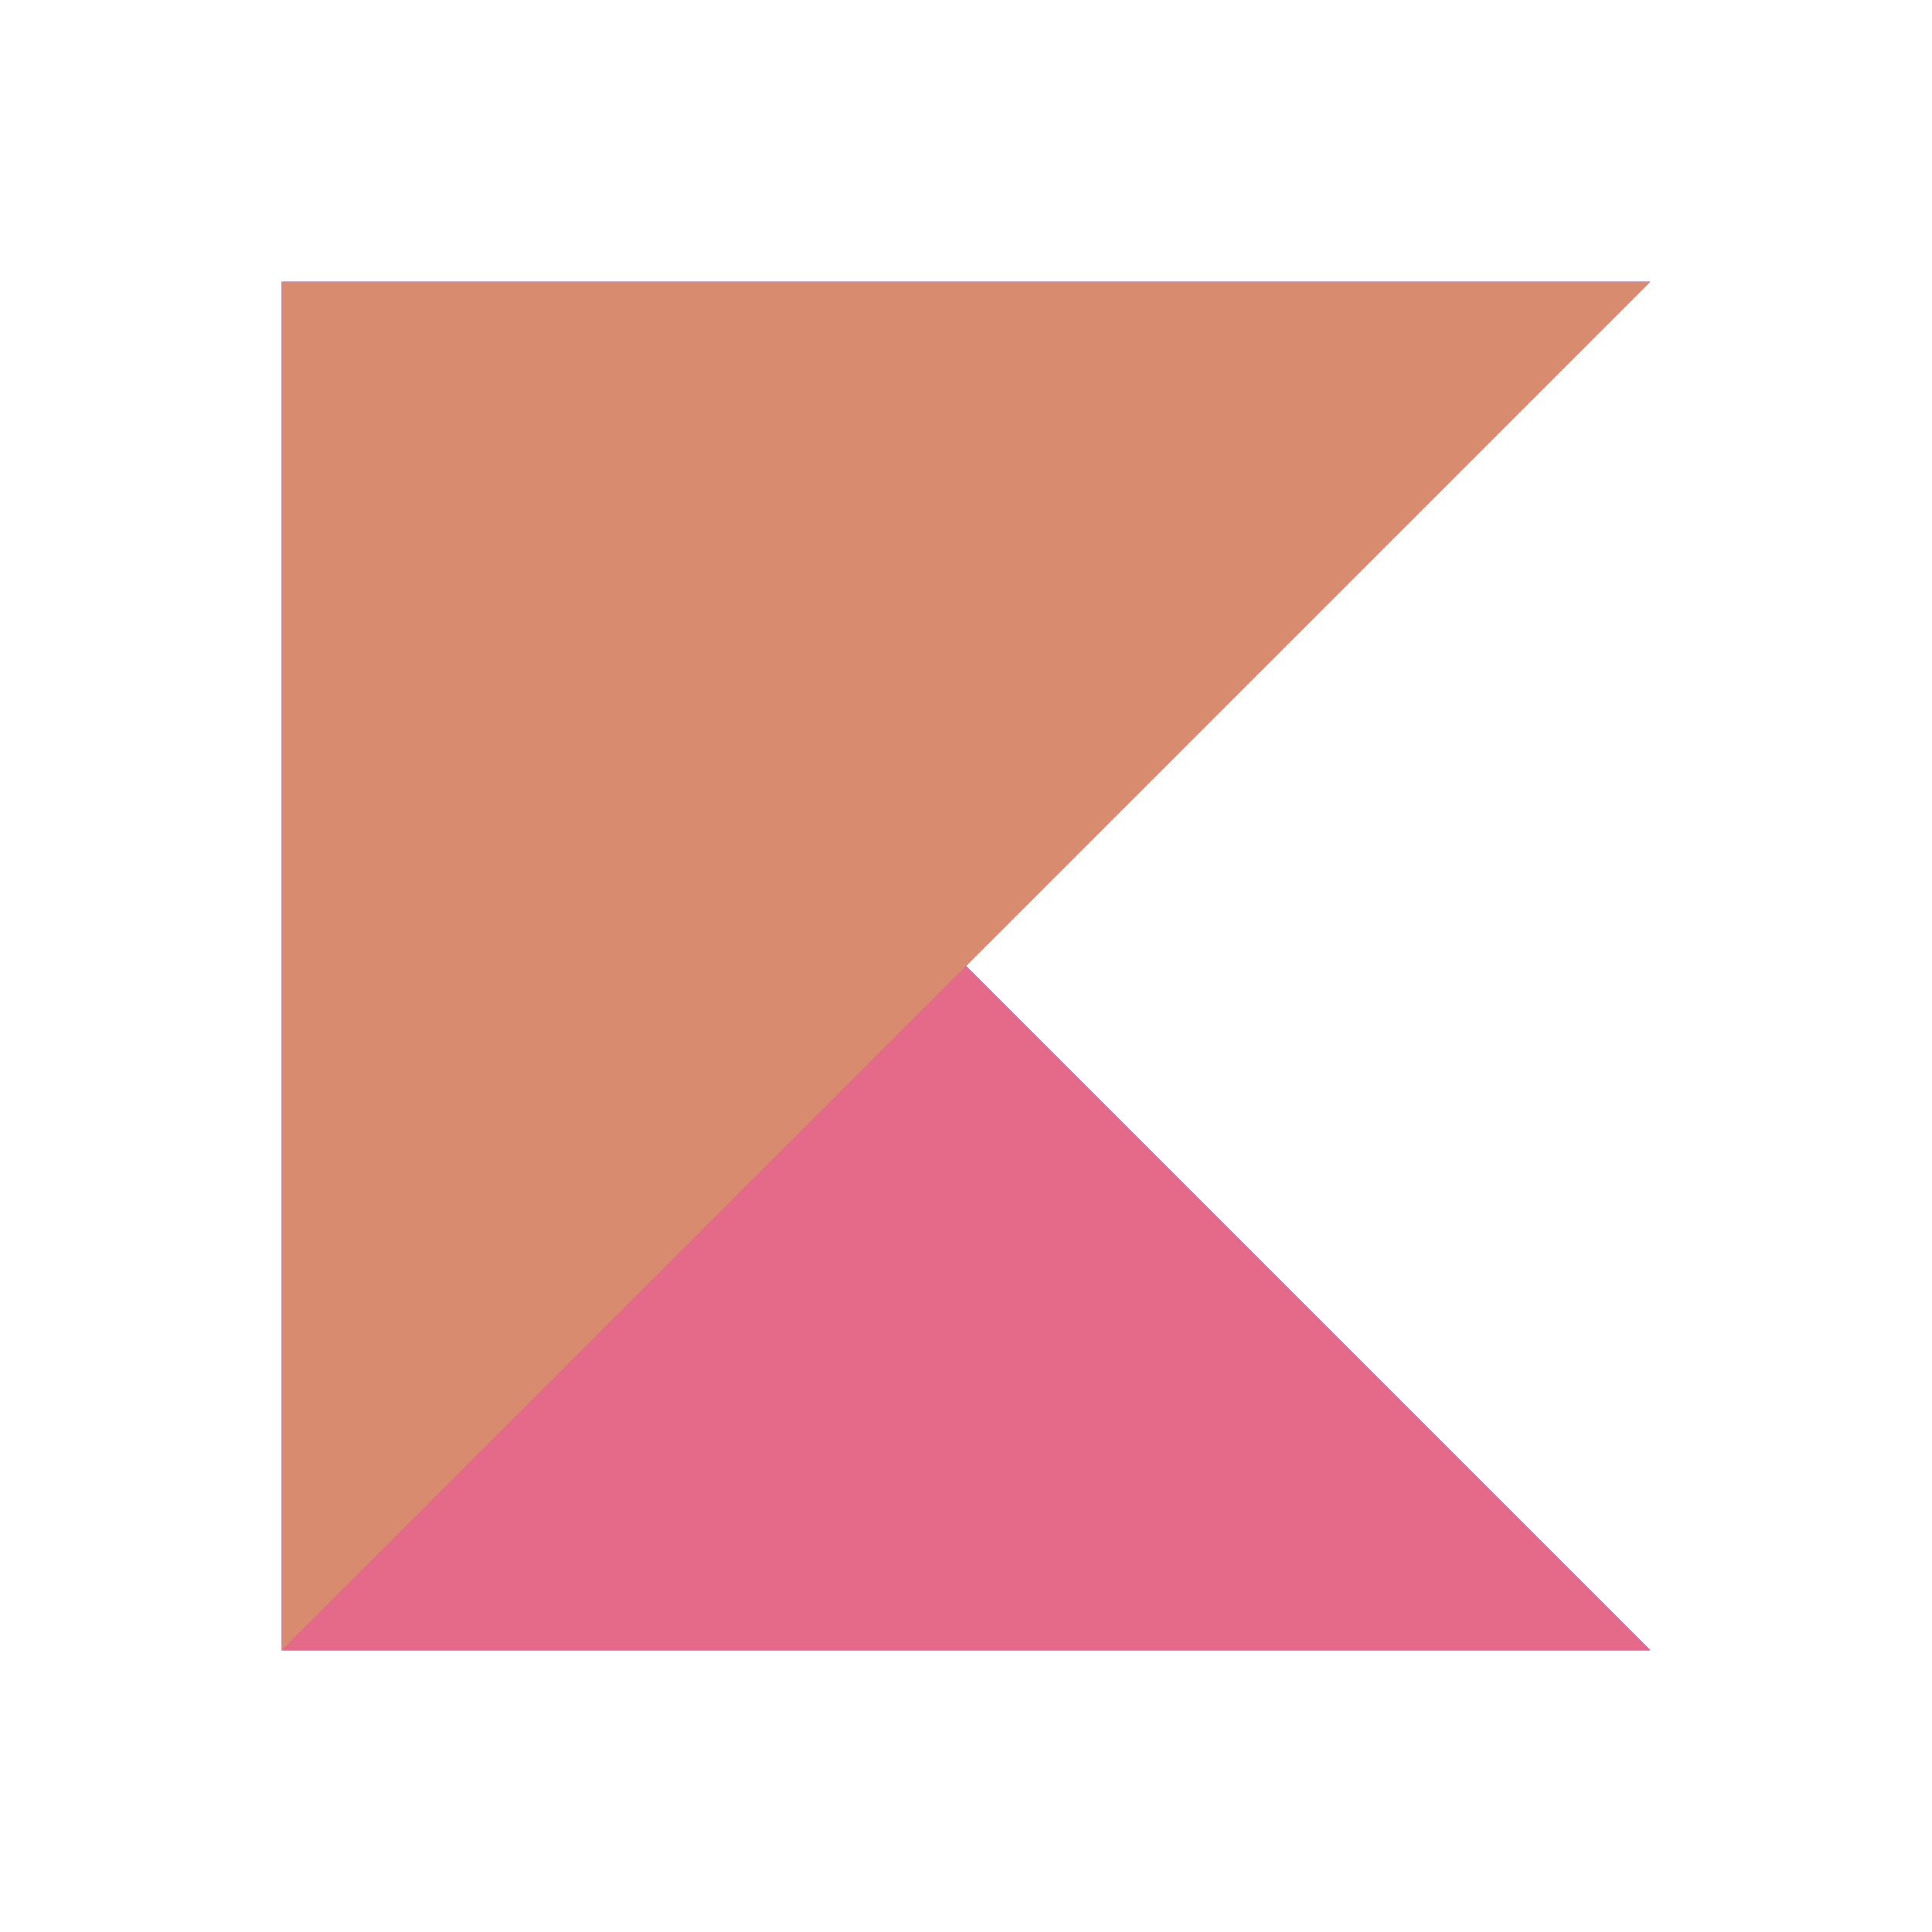
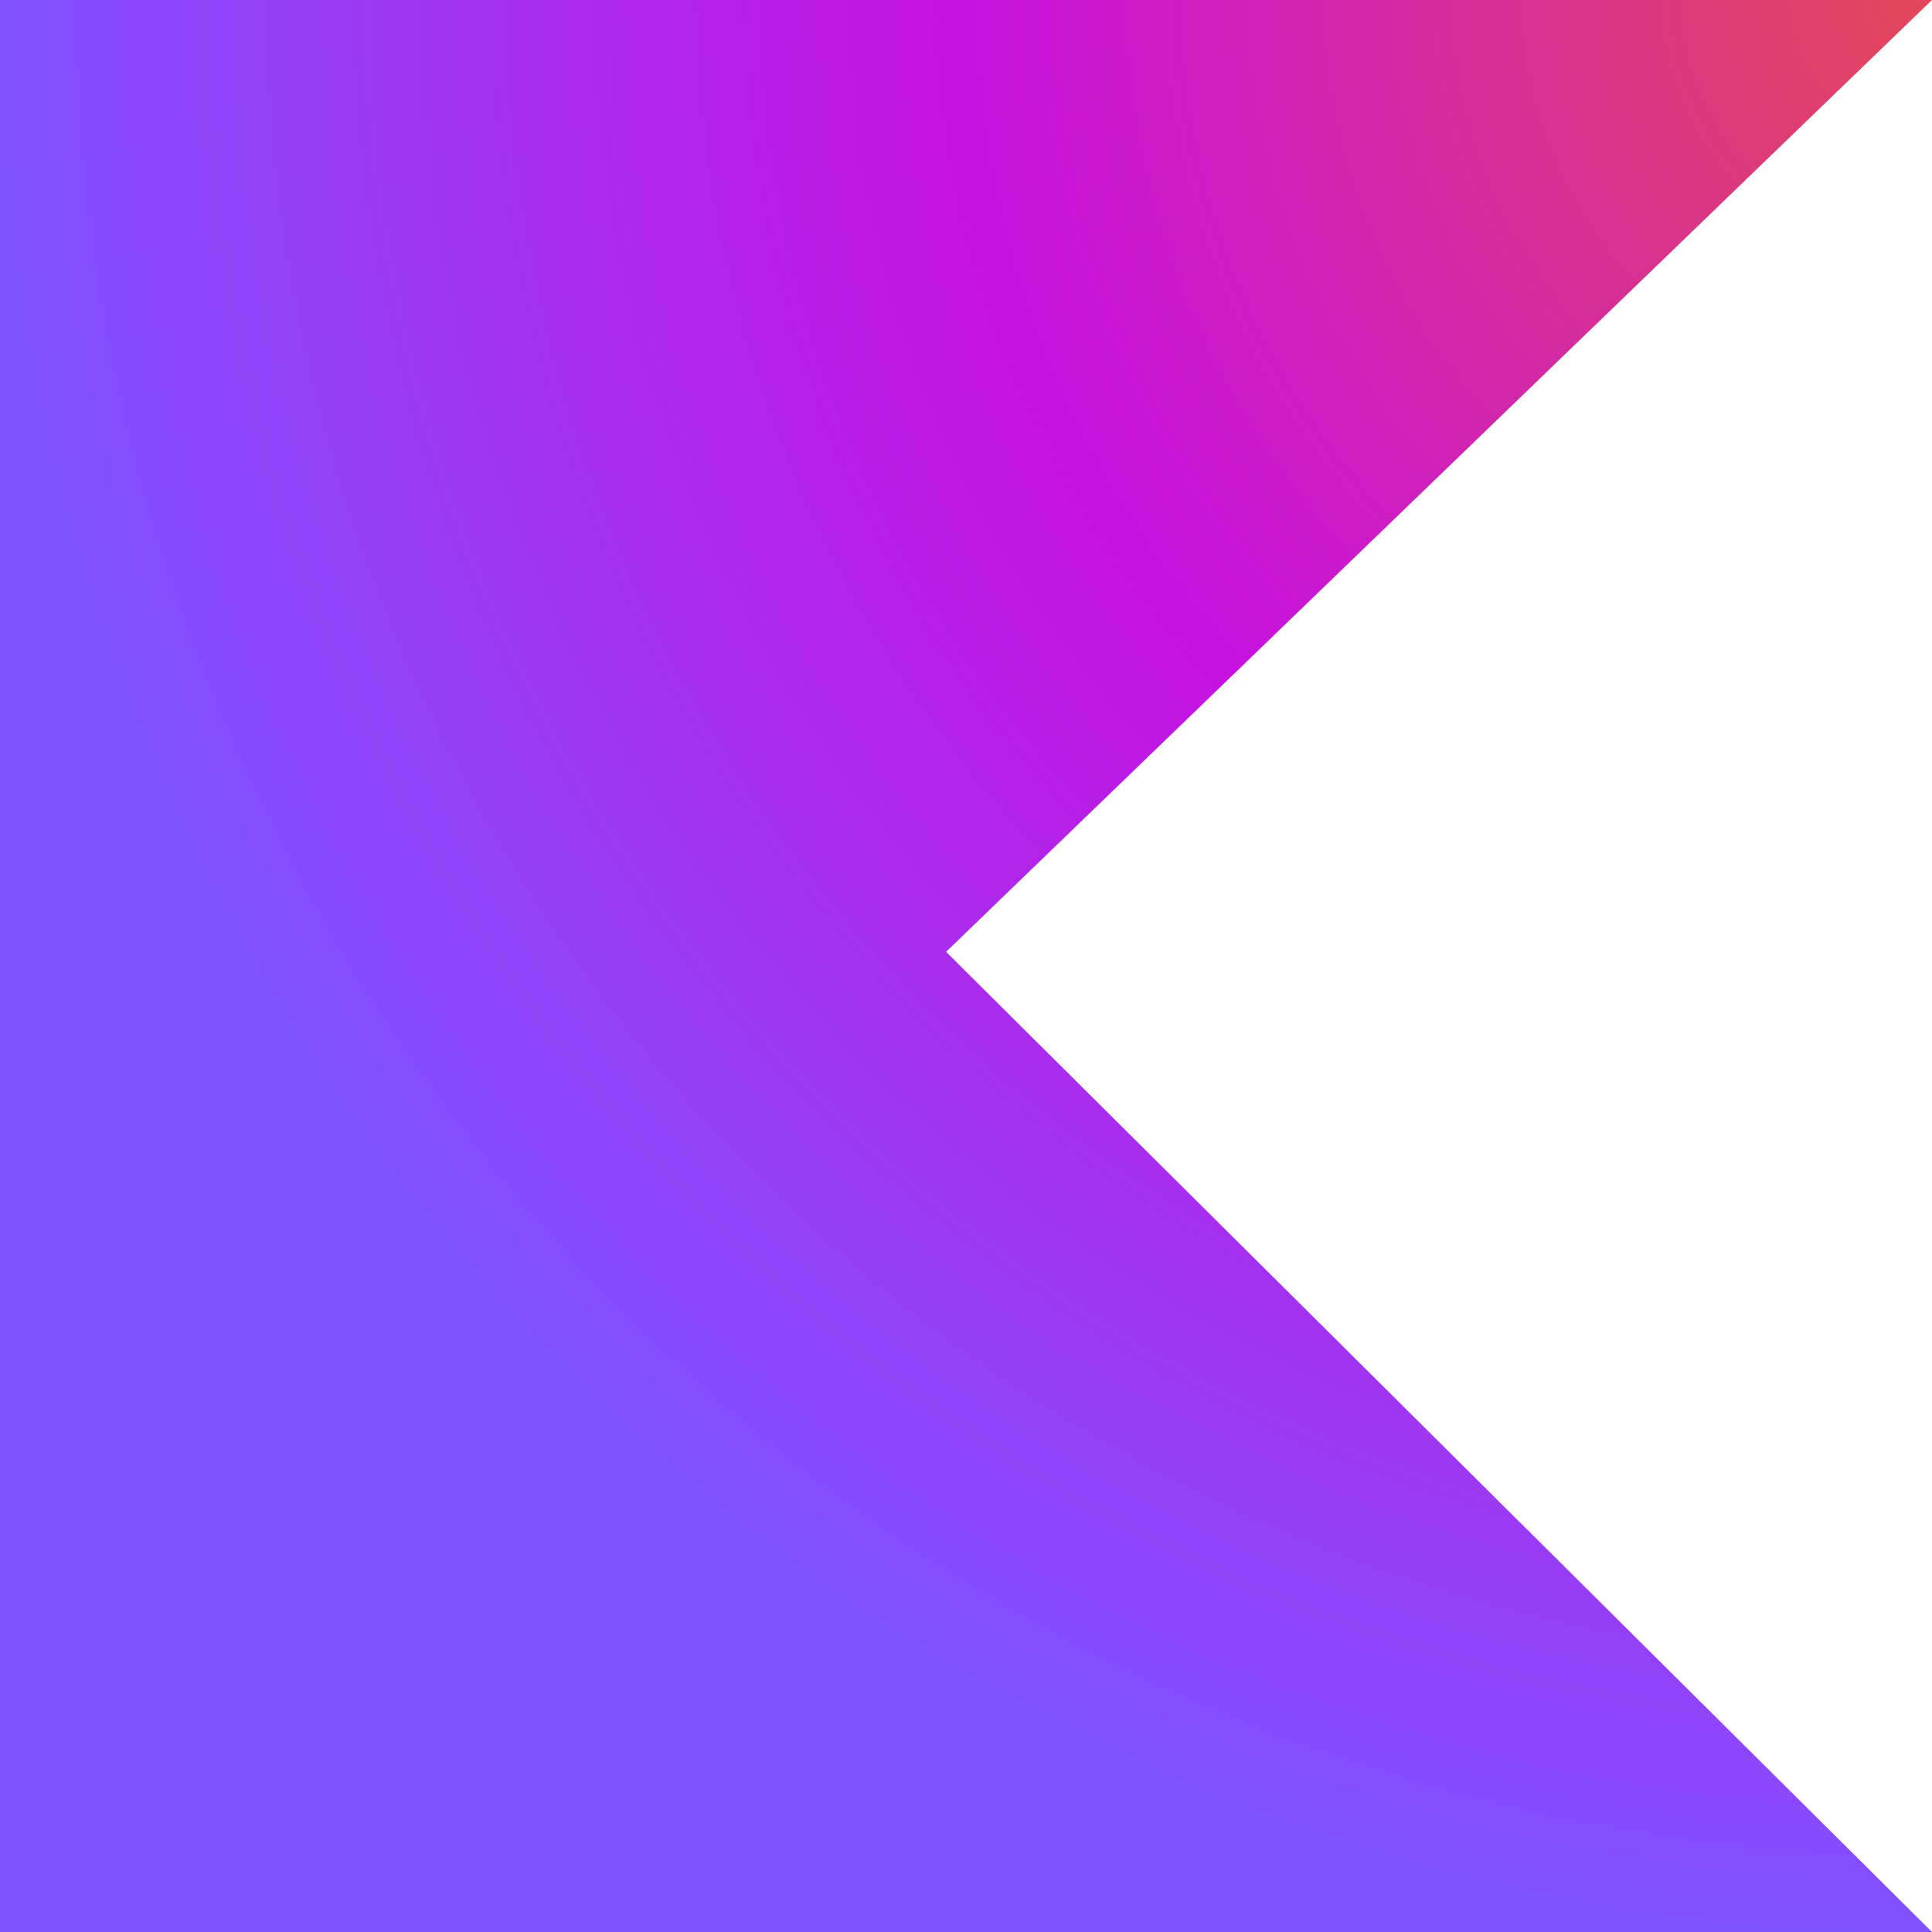
- <svg xmlns="http://www.w3.org/2000/svg" viewBox="0 0 48 48">
-   <path fill="#7856FF" d="M7 7h34L24 24 41 41H7z" />
-   <path fill="#E56A8A" d="m7 41 17-17 17 17z" />
-   <path fill="#F39A45" d="M7 7h34L7 41z" opacity=".78" />
+ <svg xmlns="http://www.w3.org/2000/svg" width="48" height="48" viewBox="0 0 48 48" fill="none">
+   <path d="M48 48H0V0H48L23.505 23.648L48 48Z" fill="url(#paint0_radial_4080_74)" />
+   <defs>
+     <radialGradient id="paint0_radial_4080_74" cx="0" cy="0" r="1" gradientUnits="userSpaceOnUse" gradientTransform="translate(48 -1.13738e-06) rotate(180) scale(48)">
+       <stop stop-color="#E44857" />
+       <stop offset="0.504" stop-color="#C711E1" />
+       <stop offset="1" stop-color="#7F52FF" />
+     </radialGradient>
+   </defs>
</svg>
